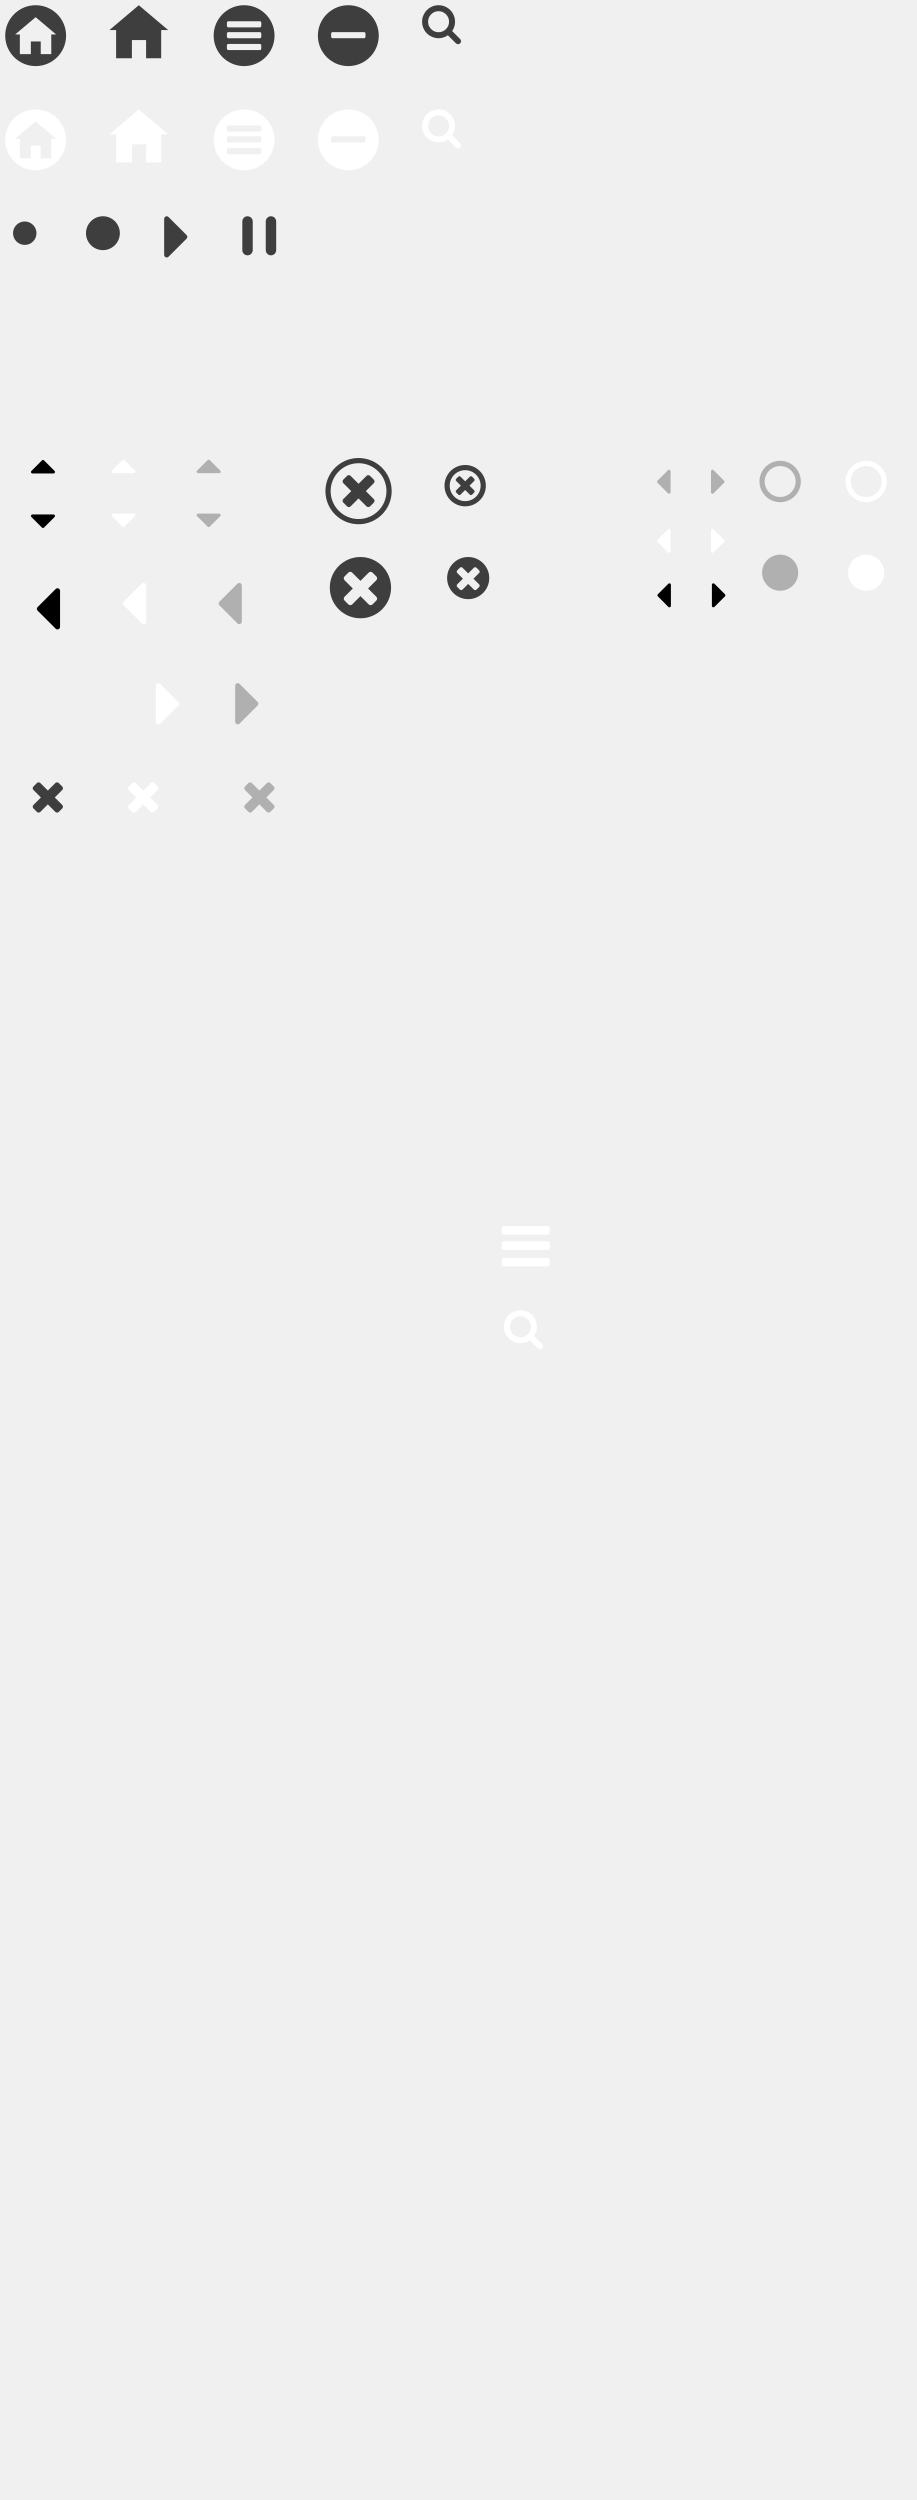
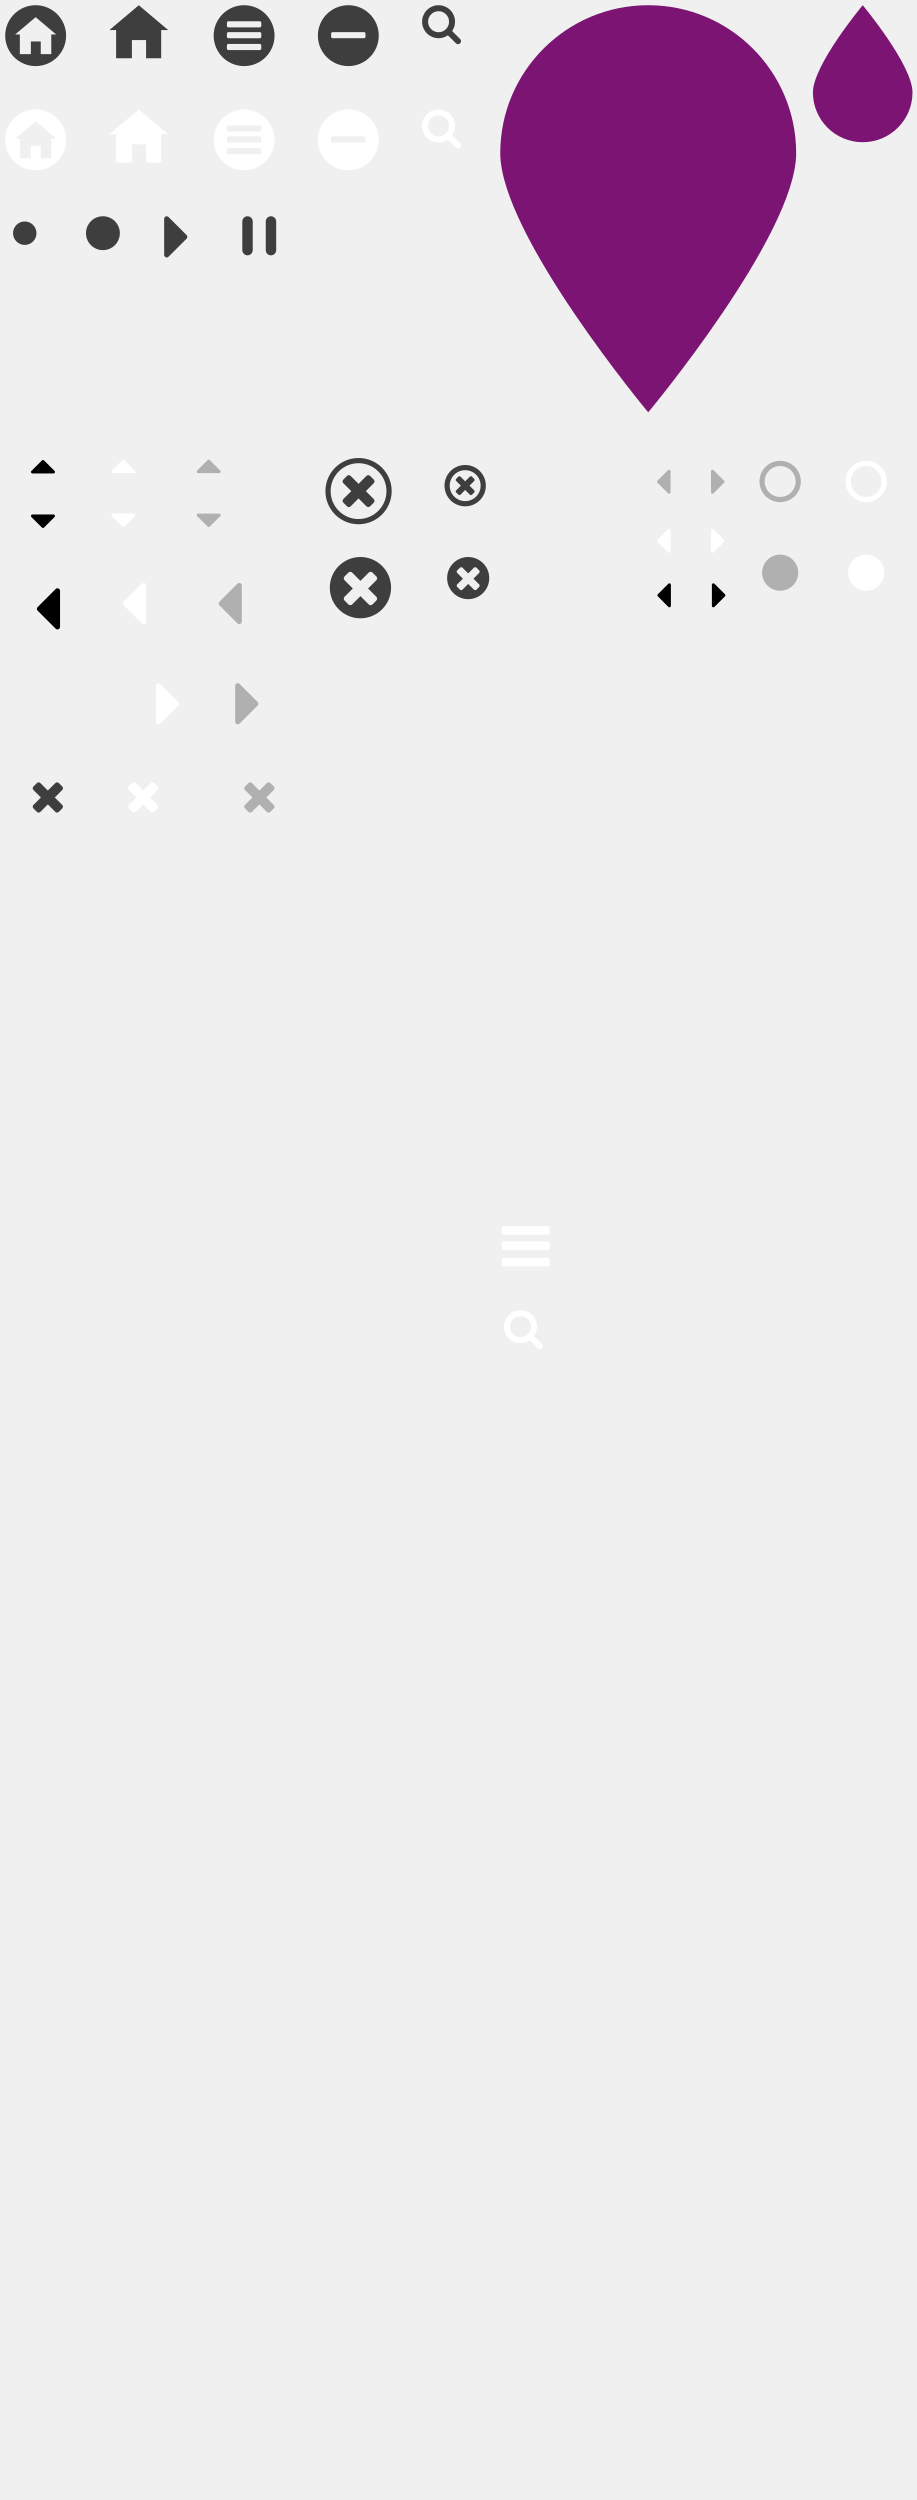
<svg xmlns="http://www.w3.org/2000/svg" version="1.1" id="Lager_1" x="0px" y="0px" width="351.75px" height="959.5px" viewBox="0 0 351.75 959.5" enable-background="new 0 0 351.75 959.5" xml:space="preserve">
  <path fill="#3E3E3F" d="M24.168,309.606c0,0.26-0.092,0.48-0.275,0.664l-1.329,1.33c-0.183,0.181-0.403,0.273-0.665,0.273  c-0.262,0-0.482-0.093-0.664-0.273l-2.875-2.876l-2.875,2.876c-0.182,0.181-0.403,0.273-0.664,0.273  c-0.261,0-0.482-0.093-0.664-0.273l-1.329-1.33c-0.182-0.184-0.274-0.404-0.274-0.664c0-0.261,0.092-0.483,0.274-0.666l2.874-2.872  l-2.874-2.874c-0.182-0.184-0.274-0.404-0.274-0.665c0-0.261,0.092-0.482,0.274-0.663l1.329-1.332  c0.182-0.183,0.403-0.274,0.664-0.274c0.261,0,0.482,0.092,0.664,0.274l2.875,2.874l2.875-2.874  c0.181-0.183,0.402-0.274,0.664-0.274c0.262,0,0.482,0.092,0.665,0.274l1.329,1.332c0.183,0.181,0.275,0.402,0.275,0.663  c0,0.261-0.092,0.481-0.275,0.665l-2.873,2.874l2.873,2.872C24.075,309.122,24.168,309.345,24.168,309.606z" />
  <path d="M11.886,181.148c0-0.157,0.058-0.292,0.171-0.403l4.033-4.034c0.114-0.116,0.249-0.172,0.405-0.172  c0.156,0,0.291,0.056,0.405,0.172l4.034,4.034c0.114,0.111,0.171,0.246,0.171,0.403c0,0.157-0.058,0.293-0.171,0.405  c-0.114,0.116-0.248,0.172-0.405,0.172h-8.067c-0.157,0-0.292-0.056-0.405-0.172C11.943,181.442,11.886,181.305,11.886,181.148z" />
  <path fill="#FFFFFF" d="M42.759,181.022c0-0.157,0.058-0.292,0.172-0.403l4.033-4.034c0.114-0.116,0.249-0.171,0.405-0.171  c0.156,0,0.291,0.056,0.405,0.171l4.033,4.034c0.114,0.112,0.171,0.246,0.171,0.403c0,0.157-0.057,0.293-0.171,0.406  c-0.113,0.115-0.248,0.171-0.404,0.171h-8.067c-0.157,0-0.292-0.056-0.405-0.171C42.816,181.315,42.759,181.179,42.759,181.022z" />
  <path fill="#B0B0B0" d="M75.48,181.021c0-0.157,0.057-0.292,0.171-0.403l4.033-4.035c0.114-0.116,0.249-0.171,0.406-0.171  c0.156,0,0.291,0.056,0.404,0.171l4.034,4.035c0.113,0.111,0.17,0.246,0.17,0.403c0,0.157-0.057,0.293-0.17,0.405  c-0.114,0.116-0.249,0.171-0.405,0.171h-8.067c-0.157,0-0.292-0.056-0.405-0.171C75.537,181.315,75.48,181.178,75.48,181.021z" />
  <path fill="#B0B0B0" d="M84.699,197.689c0,0.157-0.057,0.292-0.171,0.403l-4.033,4.034c-0.114,0.116-0.249,0.172-0.405,0.172  c-0.156,0-0.291-0.056-0.405-0.172l-4.034-4.034c-0.114-0.112-0.171-0.246-0.171-0.403c0-0.157,0.057-0.293,0.171-0.405  c0.114-0.116,0.248-0.171,0.405-0.171h8.067c0.157,0,0.292,0.056,0.405,0.171C84.642,197.396,84.699,197.532,84.699,197.689z" />
  <path fill="#FFFFFF" d="M51.978,197.689c0,0.157-0.057,0.292-0.172,0.403l-4.033,4.034c-0.114,0.116-0.249,0.172-0.405,0.172  c-0.156,0-0.291-0.056-0.405-0.172l-4.034-4.034c-0.114-0.112-0.171-0.246-0.171-0.403c0-0.157,0.058-0.293,0.171-0.405  c0.114-0.116,0.248-0.171,0.405-0.171h8.067c0.157,0,0.292,0.056,0.404,0.171C51.921,197.396,51.978,197.532,51.978,197.689z" />
  <path d="M21.105,198.031c0,0.157-0.058,0.293-0.172,0.404L16.9,202.47c-0.114,0.116-0.249,0.172-0.405,0.172  c-0.157,0-0.291-0.056-0.405-0.172l-4.033-4.034c-0.114-0.111-0.171-0.247-0.171-0.404c0-0.156,0.058-0.292,0.171-0.404  c0.113-0.116,0.248-0.172,0.404-0.172h8.067c0.157,0,0.292,0.056,0.405,0.172C21.048,197.739,21.105,197.875,21.105,198.031z" />
  <path fill="#FFFFFF" d="M60.777,309.606c0,0.26-0.092,0.48-0.275,0.664l-1.329,1.33c-0.183,0.181-0.403,0.273-0.665,0.273  c-0.262,0-0.482-0.093-0.664-0.273l-2.875-2.876l-2.875,2.876c-0.182,0.181-0.403,0.273-0.664,0.273  c-0.261,0-0.482-0.093-0.664-0.273l-1.33-1.33c-0.182-0.184-0.274-0.404-0.274-0.664c0-0.261,0.092-0.483,0.274-0.666l2.874-2.872  l-2.874-2.874c-0.182-0.184-0.274-0.404-0.274-0.665c0-0.261,0.092-0.482,0.274-0.663l1.33-1.332  c0.182-0.183,0.403-0.274,0.664-0.274c0.261,0,0.482,0.092,0.664,0.274l2.875,2.874l2.875-2.874  c0.181-0.183,0.402-0.274,0.664-0.274c0.262,0,0.482,0.092,0.665,0.274l1.329,1.332c0.183,0.181,0.275,0.402,0.275,0.663  c0,0.261-0.092,0.481-0.275,0.665l-2.873,2.874l2.873,2.872C60.685,309.122,60.777,309.345,60.777,309.606z" />
  <path fill="#B0B0B0" d="M105.359,309.606c0,0.26-0.092,0.48-0.275,0.664l-1.328,1.33c-0.183,0.181-0.404,0.273-0.666,0.273  c-0.262,0-0.481-0.093-0.664-0.273l-2.875-2.876l-2.875,2.876c-0.182,0.181-0.403,0.273-0.664,0.273s-0.482-0.093-0.665-0.273  l-1.329-1.33c-0.181-0.184-0.273-0.404-0.273-0.664c0-0.261,0.092-0.483,0.273-0.666l2.874-2.872l-2.874-2.874  c-0.181-0.184-0.273-0.404-0.273-0.665c0-0.261,0.092-0.482,0.273-0.663l1.329-1.332c0.183-0.183,0.404-0.274,0.665-0.274  s0.482,0.092,0.664,0.274l2.875,2.874l2.875-2.874c0.182-0.183,0.402-0.274,0.664-0.274c0.262,0,0.482,0.092,0.666,0.274  l1.328,1.332c0.183,0.181,0.275,0.402,0.275,0.663c0,0.261-0.092,0.481-0.275,0.665l-2.872,2.874l2.872,2.872  C105.267,309.122,105.359,309.345,105.359,309.606z" />
  <path d="M22.059,241.593c-0.269,0-0.499-0.099-0.69-0.296l-6.925-6.923c-0.2-0.197-0.296-0.427-0.296-0.696s0.096-0.498,0.296-0.693  l6.925-6.926c0.191-0.194,0.421-0.293,0.69-0.293c0.27,0,0.505,0.099,0.697,0.293c0.197,0.196,0.293,0.428,0.293,0.695v13.849  c0,0.27-0.096,0.5-0.293,0.694C22.564,241.494,22.328,241.593,22.059,241.593z" />
  <path fill="#FFFFFF" d="M55.132,239.551c-0.269,0-0.499-0.099-0.69-0.297l-6.925-6.922c-0.2-0.197-0.296-0.428-0.296-0.696  c0-0.27,0.096-0.498,0.296-0.694l6.925-6.925c0.191-0.194,0.421-0.293,0.69-0.293s0.505,0.099,0.697,0.293  c0.197,0.196,0.293,0.428,0.293,0.695v13.849c0,0.27-0.096,0.499-0.293,0.693C55.637,239.452,55.401,239.551,55.132,239.551z" />
  <path fill="#B0B0B0" d="M91.821,239.551c-0.269,0-0.5-0.099-0.691-0.297l-6.925-6.922c-0.2-0.197-0.296-0.428-0.296-0.696  c0-0.27,0.096-0.498,0.296-0.694l6.925-6.925c0.191-0.194,0.422-0.293,0.691-0.293s0.505,0.099,0.697,0.293  c0.197,0.196,0.293,0.428,0.293,0.695v13.849c0,0.27-0.096,0.499-0.293,0.693C92.326,239.452,92.09,239.551,91.821,239.551z" />
  <path fill="#3E3E3F" d="M63.99,83c0.269,0,0.5,0.099,0.69,0.296l6.925,6.922c0.2,0.197,0.297,0.428,0.297,0.697  s-0.097,0.497-0.297,0.693l-6.925,6.925c-0.19,0.194-0.422,0.293-0.69,0.293c-0.27,0-0.506-0.099-0.697-0.293  C63.096,98.338,63,98.104,63,97.838V83.989c0-0.269,0.096-0.499,0.293-0.693C63.484,83.098,63.721,83,63.99,83z" />
  <path fill="#FFFFFF" d="M60.821,262.185c0.27,0,0.5,0.099,0.691,0.296l6.925,6.922c0.2,0.197,0.296,0.428,0.296,0.697  s-0.096,0.497-0.296,0.693l-6.925,6.925c-0.191,0.194-0.422,0.293-0.691,0.293c-0.269,0-0.504-0.099-0.697-0.293  c-0.196-0.195-0.293-0.428-0.293-0.695v-13.849c0-0.269,0.097-0.499,0.293-0.693C60.315,262.282,60.553,262.185,60.821,262.185z" />
  <path fill="#B0B0B0" d="M91.251,262.185c0.269,0,0.5,0.099,0.691,0.296l6.924,6.922c0.201,0.197,0.297,0.428,0.297,0.697  s-0.096,0.497-0.297,0.693l-6.924,6.925c-0.191,0.194-0.423,0.293-0.691,0.293c-0.27,0-0.506-0.099-0.697-0.293  c-0.197-0.195-0.293-0.428-0.293-0.695v-13.849c0-0.269,0.096-0.499,0.293-0.693C90.745,262.282,90.981,262.185,91.251,262.185z" />
  <path fill="#3E3E3F" d="M144.74,229.769c0,0.285-0.102,0.529-0.303,0.729l-1.465,1.468c-0.203,0.199-0.445,0.301-0.733,0.301  c-0.289,0-0.532-0.102-0.731-0.301l-3.17-3.172l-3.169,3.172c-0.2,0.199-0.445,0.301-0.732,0.301c-0.287,0-0.531-0.102-0.732-0.301  l-1.466-1.468c-0.2-0.201-0.302-0.445-0.302-0.729c0-0.289,0.102-0.534,0.302-0.735l3.169-3.166l-3.169-3.171  c-0.2-0.201-0.302-0.445-0.302-0.733c0-0.287,0.102-0.53,0.302-0.73l1.466-1.47c0.201-0.199,0.445-0.302,0.732-0.302  c0.287,0,0.532,0.103,0.732,0.302l3.169,3.171l3.17-3.171c0.199-0.199,0.442-0.302,0.731-0.302c0.288,0,0.53,0.103,0.733,0.302  l1.465,1.47c0.201,0.2,0.303,0.443,0.303,0.73c0,0.288-0.102,0.532-0.303,0.733l-3.168,3.171l3.168,3.166  C144.638,229.235,144.74,229.48,144.74,229.769z M138.338,213.781c-6.495,0-11.761,5.265-11.761,11.761  c0,6.492,5.266,11.759,11.761,11.759c6.493,0,11.758-5.267,11.758-11.759C150.095,219.046,144.831,213.781,138.338,213.781z" />
  <path fill="#FFFFFF" d="M210.982,483.585v1.648c0,0.223-0.075,0.416-0.229,0.568c-0.151,0.165-0.332,0.245-0.541,0.245H193.3  c-0.207,0-0.389-0.08-0.538-0.245c-0.152-0.152-0.229-0.354-0.229-0.568v-1.648c0-0.224,0.076-0.415,0.229-0.58  c0.149-0.162,0.331-0.244,0.538-0.244h16.912c0.209,0,0.39,0.082,0.541,0.244C210.907,483.17,210.982,483.362,210.982,483.585z   M210.982,477.228v1.647c0,0.221-0.075,0.416-0.229,0.579c-0.151,0.163-0.332,0.245-0.541,0.245H193.3  c-0.207,0-0.389-0.082-0.538-0.245c-0.152-0.163-0.229-0.358-0.229-0.579v-1.647c0-0.223,0.076-0.415,0.229-0.571  c0.149-0.161,0.331-0.245,0.538-0.245h16.912c0.209,0,0.39,0.084,0.541,0.245C210.907,476.813,210.982,477.005,210.982,477.228z   M210.982,471.404v1.646c0,0.229-0.075,0.416-0.229,0.58c-0.151,0.162-0.332,0.242-0.541,0.242H193.3  c-0.207,0-0.389-0.08-0.538-0.242c-0.152-0.164-0.229-0.354-0.229-0.58v-1.646c0-0.229,0.076-0.416,0.229-0.577  c0.149-0.164,0.331-0.245,0.538-0.245h16.912c0.209,0,0.39,0.081,0.541,0.245C210.907,470.988,210.982,471.181,210.982,471.404z" />
  <path fill="#3E3E3F" d="M184.092,224.776c0,0.196-0.063,0.364-0.207,0.503l-1.008,1.01c-0.139,0.138-0.306,0.207-0.504,0.207  c-0.197,0-0.365-0.069-0.503-0.207l-2.18-2.181l-2.181,2.181c-0.143,0.138-0.311,0.207-0.504,0.207  c-0.197,0-0.365-0.069-0.504-0.207l-1.012-1.01c-0.139-0.139-0.208-0.307-0.208-0.503c0-0.198,0.069-0.366,0.208-0.505l2.184-2.177  l-2.184-2.182c-0.139-0.138-0.208-0.307-0.208-0.504c0-0.197,0.069-0.365,0.208-0.502l1.012-1.012  c0.139-0.137,0.307-0.206,0.504-0.206c0.194,0,0.362,0.069,0.504,0.206l2.182,2.182l2.18-2.182c0.139-0.137,0.307-0.206,0.503-0.206  c0.198,0,0.365,0.069,0.505,0.206l1.008,1.012c0.144,0.137,0.207,0.305,0.207,0.502c0,0.197-0.064,0.366-0.207,0.504l-2.181,2.182  l2.181,2.177C184.022,224.409,184.092,224.577,184.092,224.776z M179.688,213.782c-4.466,0-8.087,3.62-8.087,8.087  c0,4.465,3.622,8.087,8.087,8.087c4.465,0,8.087-3.622,8.087-8.087C187.775,217.403,184.154,213.782,179.688,213.782z" />
  <path fill="#3E3E3F" d="M172.348,8.333c0-1.107-0.395-2.056-1.18-2.844c-0.789-0.786-1.734-1.188-2.846-1.188  c-1.109,0-2.055,0.396-2.842,1.188c-0.789,0.788-1.182,1.729-1.182,2.844s0.393,2.055,1.182,2.843  c0.787,0.787,1.732,1.188,2.842,1.188c1.111,0,2.059-0.396,2.846-1.188C171.955,10.387,172.348,9.44,172.348,8.333z M176.945,15.805  c0,0.313-0.111,0.581-0.34,0.813c-0.229,0.228-0.498,0.341-0.809,0.341c-0.324,0-0.596-0.113-0.811-0.341l-3.082-3.072  c-1.068,0.742-2.268,1.114-3.582,1.114c-0.854,0-1.676-0.167-2.457-0.499s-1.455-0.781-2.021-1.354  c-0.564-0.563-1.016-1.23-1.346-2.021C162.166,10.005,162,9.185,162,8.33c0-0.855,0.166-1.675,0.498-2.456s0.779-1.455,1.346-2.021  c0.566-0.566,1.24-1.021,2.021-1.354S167.469,2,168.322,2s1.676,0.166,2.455,0.499c0.781,0.332,1.455,0.781,2.021,1.354  c0.564,0.563,1.016,1.231,1.348,2.021c0.334,0.781,0.5,1.604,0.5,2.456c0,1.317-0.371,2.511-1.113,3.584l3.08,3.08  C176.836,15.218,176.945,15.488,176.945,15.805z" />
  <path fill="#FFFFFF" d="M203.784,509.208c0-1.107-0.394-2.056-1.183-2.844c-0.787-0.786-1.733-1.188-2.85-1.188  c-1.104,0-2.055,0.396-2.844,1.188c-0.788,0.788-1.188,1.729-1.188,2.844s0.396,2.055,1.188,2.843  c0.789,0.787,1.729,1.188,2.844,1.188s2.063-0.396,2.85-1.188C203.393,511.262,203.784,510.315,203.784,509.208z M208.382,516.68  c0,0.313-0.112,0.581-0.34,0.813c-0.229,0.228-0.498,0.341-0.81,0.341c-0.323,0-0.594-0.113-0.813-0.341l-3.08-3.072  c-1.067,0.742-2.269,1.114-3.584,1.114c-0.854,0-1.676-0.167-2.457-0.499c-0.776-0.332-1.45-0.781-2.021-1.354  c-0.564-0.563-1.016-1.23-1.348-2.021c-0.332-0.781-0.498-1.602-0.498-2.456c0-0.855,0.166-1.675,0.498-2.456  s0.775-1.455,1.348-2.021c0.563-0.565,1.238-1.021,2.021-1.354c0.781-0.333,1.604-0.499,2.457-0.499s1.681,0.166,2.457,0.499  c0.781,0.332,1.455,0.781,2.021,1.354c0.563,0.563,1.021,1.231,1.354,2.021s0.498,1.604,0.498,2.456  c0,1.317-0.371,2.511-1.107,3.584l3.074,3.08C208.271,516.093,208.382,516.363,208.382,516.68z" />
  <path fill="#3E3E3F" d="M143.734,192.225c0,0.274-0.098,0.507-0.29,0.7l-1.401,1.403c-0.193,0.19-0.425,0.288-0.701,0.288  c-0.275,0-0.509-0.098-0.699-0.288l-3.032-3.033l-3.031,3.033c-0.192,0.19-0.425,0.288-0.701,0.288c-0.275,0-0.508-0.098-0.7-0.288  l-1.401-1.403c-0.192-0.193-0.29-0.426-0.29-0.7c0-0.274,0.097-0.51,0.29-0.702l3.03-3.028l-3.03-3.031  c-0.192-0.193-0.29-0.427-0.29-0.701c0-0.275,0.097-0.509,0.29-0.699l1.401-1.405c0.192-0.192,0.425-0.289,0.7-0.289  c0.275,0,0.509,0.097,0.701,0.289l3.031,3.031l3.032-3.031c0.19-0.192,0.424-0.289,0.699-0.289s0.508,0.097,0.701,0.289l1.401,1.405  c0.192,0.19,0.29,0.424,0.29,0.699c0,0.274-0.098,0.508-0.29,0.701l-3.03,3.031l3.03,3.028  C143.636,191.716,143.734,191.951,143.734,192.225z" />
  <circle fill="none" stroke="#3E3E3F" stroke-width="2" stroke-miterlimit="10" cx="137.611" cy="188.493" r="11.714" />
  <path fill="#3E3E3F" d="M182.16,188.607c0,0.161-0.059,0.298-0.171,0.413l-0.83,0.832c-0.114,0.111-0.251,0.17-0.414,0.17  c-0.165,0-0.303-0.059-0.416-0.17l-1.794-1.796l-1.794,1.796c-0.114,0.111-0.252,0.17-0.415,0.17s-0.301-0.059-0.415-0.17  l-0.83-0.832c-0.114-0.115-0.171-0.252-0.171-0.413c0-0.163,0.059-0.303,0.171-0.417l1.794-1.792l-1.794-1.794  c-0.114-0.115-0.171-0.254-0.171-0.416c0-0.162,0.059-0.301,0.171-0.413l0.83-0.833c0.114-0.113,0.251-0.172,0.415-0.172  s0.301,0.059,0.415,0.172l1.794,1.795l1.794-1.795c0.113-0.113,0.251-0.172,0.416-0.172c0.163,0,0.3,0.059,0.414,0.172l0.831,0.833  c0.113,0.112,0.171,0.251,0.171,0.413c0,0.162-0.058,0.301-0.171,0.416l-1.793,1.794l1.793,1.792  C182.104,188.304,182.16,188.444,182.16,188.607z" />
  <circle fill="none" stroke="#3E3E3F" stroke-width="2" stroke-miterlimit="10" cx="178.535" cy="186.396" r="6.935" />
  <path d="M256.914,233.092c-0.156,0-0.292-0.058-0.402-0.17l-4.027-4.033c-0.116-0.114-0.18-0.25-0.18-0.405  c0-0.156,0.063-0.291,0.18-0.405l4.027-4.033c0.11-0.115,0.246-0.172,0.402-0.172c0.157,0,0.293,0.059,0.405,0.172  c0.116,0.113,0.172,0.248,0.172,0.404v8.066c0,0.158-0.056,0.293-0.172,0.406C257.208,233.035,257.071,233.092,256.914,233.092z" />
  <path fill="#FFFFFF" d="M256.788,212.218c-0.157,0-0.292-0.058-0.403-0.172l-4.033-4.033c-0.109-0.113-0.172-0.248-0.172-0.404  c0-0.156,0.063-0.291,0.172-0.405l4.033-4.032c0.112-0.115,0.246-0.172,0.403-0.172s0.293,0.057,0.406,0.172  c0.114,0.112,0.171,0.248,0.171,0.403v8.067c0,0.156-0.057,0.291-0.171,0.404C257.081,212.162,256.945,212.218,256.788,212.218z" />
  <path fill="#B0B0B0" d="M256.787,189.498c-0.156,0-0.292-0.057-0.402-0.171l-4.035-4.032c-0.109-0.115-0.172-0.25-0.172-0.406  c0-0.156,0.063-0.291,0.172-0.404l4.035-4.034c0.11-0.112,0.246-0.17,0.402-0.17c0.157,0,0.293,0.058,0.405,0.17  c0.116,0.114,0.171,0.249,0.171,0.405v8.066c0,0.157-0.057,0.293-0.171,0.405C257.081,189.441,256.944,189.498,256.787,189.498z" />
  <path fill="#B0B0B0" d="M273.455,180.279c0.157,0,0.292,0.057,0.403,0.171l4.034,4.033c0.115,0.114,0.172,0.249,0.172,0.405  c0,0.156-0.057,0.291-0.172,0.404l-4.034,4.034c-0.112,0.114-0.246,0.171-0.403,0.171c-0.156,0-0.293-0.057-0.404-0.171  c-0.115-0.114-0.172-0.248-0.172-0.405v-8.066c0-0.157,0.057-0.292,0.172-0.405C273.162,180.336,273.299,180.279,273.455,180.279z" />
  <path fill="#FFFFFF" d="M273.455,203c0.157,0,0.292,0.057,0.403,0.172l4.034,4.033c0.115,0.114,0.172,0.249,0.172,0.405  c0,0.155-0.057,0.291-0.172,0.405l-4.034,4.033c-0.112,0.114-0.246,0.172-0.403,0.172c-0.156,0-0.293-0.059-0.404-0.172  c-0.115-0.113-0.172-0.248-0.172-0.404v-8.067c0-0.157,0.057-0.292,0.172-0.403C273.162,203.056,273.299,203,273.455,203z" />
  <path d="M273.797,223.873c0.157,0,0.293,0.059,0.404,0.172l4.035,4.033c0.115,0.114,0.172,0.249,0.172,0.405  c0,0.157-0.057,0.291-0.172,0.405l-4.034,4.033c-0.11,0.113-0.247,0.17-0.403,0.17s-0.293-0.058-0.404-0.17  c-0.109-0.113-0.172-0.248-0.172-0.404v-8.067c0-0.157,0.063-0.292,0.172-0.405C273.506,223.929,273.641,223.873,273.797,223.873z" />
  <circle fill="#3E3E3F" cx="39.5" cy="89.5" r="6.5" />
  <circle fill="none" stroke="#B0B0B0" stroke-width="2" stroke-miterlimit="10" cx="299.424" cy="184.798" r="6.935" />
  <circle fill="#B0B0B0" cx="299.424" cy="219.798" r="6.935" />
  <circle fill="none" stroke="#FFFFFF" stroke-width="2" stroke-miterlimit="10" cx="332.424" cy="184.798" r="6.935" />
  <circle fill="#FFFFFF" cx="332.424" cy="219.798" r="6.935" />
  <path fill="#3E3E3F" d="M105.367,13.683c0,6.453-5.23,11.684-11.683,11.684C87.23,25.366,82,20.136,82,13.683  C82,7.231,87.23,2,93.685,2C100.137,2,105.367,7.231,105.367,13.683z M100.119,17.038c-0.109-0.116-0.238-0.174-0.388-0.174H87.635  c-0.148,0-0.277,0.059-0.386,0.174c-0.108,0.118-0.163,0.254-0.163,0.415v1.179c0,0.153,0.056,0.297,0.163,0.406  c0.108,0.117,0.237,0.175,0.386,0.175h12.097c0.149,0,0.278-0.058,0.388-0.175c0.109-0.109,0.163-0.247,0.163-0.406v-1.179  C100.282,17.294,100.229,17.156,100.119,17.038z M100.119,12.497c-0.109-0.115-0.238-0.175-0.388-0.175H87.635  c-0.148,0-0.277,0.06-0.386,0.175c-0.108,0.112-0.163,0.25-0.163,0.409v1.178c0,0.158,0.056,0.298,0.163,0.415  c0.108,0.116,0.237,0.175,0.386,0.175h12.097c0.149,0,0.278-0.059,0.388-0.175c0.109-0.117,0.163-0.256,0.163-0.415v-1.178  C100.282,12.746,100.229,12.608,100.119,12.497z M100.119,8.327c-0.109-0.117-0.238-0.175-0.388-0.175H87.635  c-0.148,0-0.277,0.058-0.386,0.175c-0.108,0.116-0.163,0.249-0.163,0.413v1.177c0,0.163,0.056,0.298,0.163,0.415  c0.108,0.116,0.237,0.173,0.386,0.173h12.097c0.149,0,0.278-0.057,0.388-0.173c0.109-0.117,0.163-0.251,0.163-0.415V8.74  C100.282,8.58,100.229,8.443,100.119,8.327z" />
  <path fill="#FFFFFF" d="M105.367,53.683c0,6.454-5.23,11.684-11.683,11.684C87.231,65.366,82,60.136,82,53.683  C82,47.23,87.231,42,93.685,42C100.137,42,105.367,47.23,105.367,53.683z M100.12,57.038c-0.11-0.116-0.238-0.174-0.388-0.174  H87.636c-0.149,0-0.278,0.058-0.386,0.174c-0.109,0.118-0.164,0.255-0.164,0.416v1.179c0,0.153,0.056,0.297,0.164,0.406  c0.107,0.117,0.236,0.175,0.386,0.175h12.097c0.149,0,0.277-0.058,0.388-0.175c0.108-0.109,0.162-0.247,0.162-0.406v-1.179  C100.282,57.294,100.229,57.156,100.12,57.038z M100.12,52.497c-0.11-0.116-0.238-0.176-0.388-0.176H87.636  c-0.149,0-0.278,0.06-0.386,0.176c-0.109,0.112-0.164,0.249-0.164,0.408v1.179c0,0.158,0.056,0.298,0.164,0.414  c0.107,0.117,0.236,0.176,0.386,0.176h12.097c0.149,0,0.277-0.059,0.388-0.176c0.108-0.116,0.162-0.255,0.162-0.414v-1.179  C100.282,52.746,100.229,52.609,100.12,52.497z M100.12,48.327c-0.11-0.118-0.238-0.175-0.388-0.175H87.636  c-0.149,0-0.278,0.057-0.386,0.175c-0.109,0.116-0.164,0.249-0.164,0.413v1.176c0,0.163,0.056,0.298,0.164,0.416  c0.107,0.116,0.236,0.173,0.386,0.173h12.097c0.149,0,0.277-0.058,0.388-0.173c0.108-0.118,0.162-0.25,0.162-0.416V48.74  C100.282,48.58,100.229,48.443,100.12,48.327z" />
  <path fill="#3E3E3F" d="M25.367,13.683c0,6.453-5.23,11.684-11.684,11.684S2,20.136,2,13.683C2,7.23,7.23,2,13.684,2  S25.367,7.23,25.367,13.683z M19.675,13.228h1.86l-7.852-6.643l-7.851,6.643h1.786v7.553h4.223l0.006-4.862h3.79v4.862h4.037V13.228  z" />
  <polygon fill="#3E3E3F" points="61.857,22.365 56.066,22.365 56.066,15.39 50.629,15.39 50.621,22.365 44.563,22.365 44.563,11.529   42,11.529 53.264,2 64.526,11.529 61.857,11.529 " />
  <path fill="#FFFFFF" d="M25.367,53.683c0,6.453-5.23,11.684-11.684,11.684S2,60.136,2,53.683C2,47.23,7.23,42,13.684,42  S25.367,47.23,25.367,53.683z M19.675,53.228h1.86l-7.852-6.642l-7.851,6.642h1.786v7.553h4.223l0.006-4.862h3.79v4.862h4.037  V53.228z" />
  <polygon fill="#FFFFFF" points="61.857,62.365 56.066,62.365 56.066,55.39 50.629,55.39 50.621,62.365 44.563,62.365 44.563,51.529   42,51.529 53.264,42 64.526,51.529 61.857,51.529 " />
  <path fill="#3E3E3F" d="M145.367,13.683c0,6.453-5.23,11.684-11.683,11.684c-6.454,0-11.685-5.23-11.685-11.684  C122,7.231,127.23,2,133.685,2C140.137,2,145.367,7.231,145.367,13.683z M140.119,12.497c-0.109-0.115-0.238-0.176-0.388-0.176  h-12.097c-0.148,0-0.277,0.061-0.386,0.176c-0.108,0.111-0.163,0.249-0.163,0.408v1.178c0,0.158,0.056,0.299,0.163,0.415  c0.108,0.116,0.237,0.175,0.386,0.175h12.097c0.149,0,0.278-0.059,0.388-0.175s0.163-0.257,0.163-0.415v-1.178  C140.282,12.746,140.229,12.608,140.119,12.497z" />
  <path fill="#FFFFFF" d="M145.367,53.683c0,6.453-5.23,11.684-11.683,11.684c-6.453,0-11.685-5.23-11.685-11.684  C122,47.23,127.231,42,133.685,42C140.137,42,145.367,47.23,145.367,53.683z M140.12,52.497c-0.11-0.116-0.238-0.176-0.388-0.176  h-12.097c-0.149,0-0.278,0.06-0.386,0.176c-0.109,0.111-0.164,0.248-0.164,0.408v1.179c0,0.158,0.056,0.298,0.164,0.413  c0.107,0.117,0.236,0.177,0.386,0.177h12.097c0.149,0,0.277-0.06,0.388-0.177c0.108-0.115,0.162-0.255,0.162-0.413v-1.179  C140.282,52.745,140.229,52.608,140.12,52.497z" />
  <path fill="#FFFFFF" d="M172.348,48.333c0-1.107-0.395-2.056-1.18-2.844c-0.789-0.786-1.734-1.188-2.846-1.188  c-1.109,0-2.055,0.396-2.842,1.188c-0.789,0.788-1.182,1.729-1.182,2.844s0.393,2.055,1.182,2.843  c0.787,0.787,1.732,1.188,2.842,1.188c1.111,0,2.059-0.396,2.846-1.188C171.955,50.387,172.348,49.44,172.348,48.333z   M176.945,55.805c0,0.313-0.111,0.581-0.34,0.813c-0.229,0.228-0.498,0.341-0.809,0.341c-0.324,0-0.596-0.113-0.811-0.341  l-3.082-3.072c-1.068,0.742-2.268,1.114-3.582,1.114c-0.854,0-1.676-0.167-2.457-0.499s-1.455-0.781-2.021-1.354  c-0.564-0.563-1.016-1.23-1.346-2.021C162.166,50.005,162,49.185,162,48.33c0-0.855,0.166-1.675,0.498-2.456  s0.779-1.455,1.346-2.021c0.566-0.566,1.24-1.021,2.021-1.354S167.469,42,168.322,42s1.676,0.166,2.455,0.499  c0.781,0.332,1.455,0.781,2.021,1.354c0.564,0.563,1.016,1.231,1.348,2.021c0.334,0.781,0.5,1.604,0.5,2.456  c0,1.317-0.371,2.511-1.113,3.584l3.08,3.08C176.836,55.218,176.945,55.488,176.945,55.805z" />
  <g>
    <path fill="#3E3E3F" d="M97,96c0,1.104-0.896,2-2,2l0,0c-1.104,0-2-0.896-2-2V85c0-1.104,0.896-2,2-2l0,0c1.104,0,2,0.896,2,2V96z" />
    <path fill="#3E3E3F" d="M106,96c0,1.104-0.896,2-2,2l0,0c-1.104,0-2-0.896-2-2V85c0-1.104,0.896-2,2-2l0,0c1.104,0,2,0.896,2,2V96z   " />
  </g>
  <circle fill="#3E3E3F" cx="9.5" cy="89.5" r="4.5" />
+   <path fill="#7C1473" d="M305.566,58.784c0,31.36-56.783,99.466-56.783,99.466S192,90.144,192,58.784C192,27.423,217.423,2,248.783,2  C280.145,2,305.566,27.423,305.566,58.784z" />
+   <path fill="#7C1473" d="M312,35.474C312,24.92,331.109,2,331.109,2s19.109,22.92,19.109,33.474c0,10.554-8.556,19.11-19.109,19.11  S312,46.028,312,35.474z" />
</svg>
